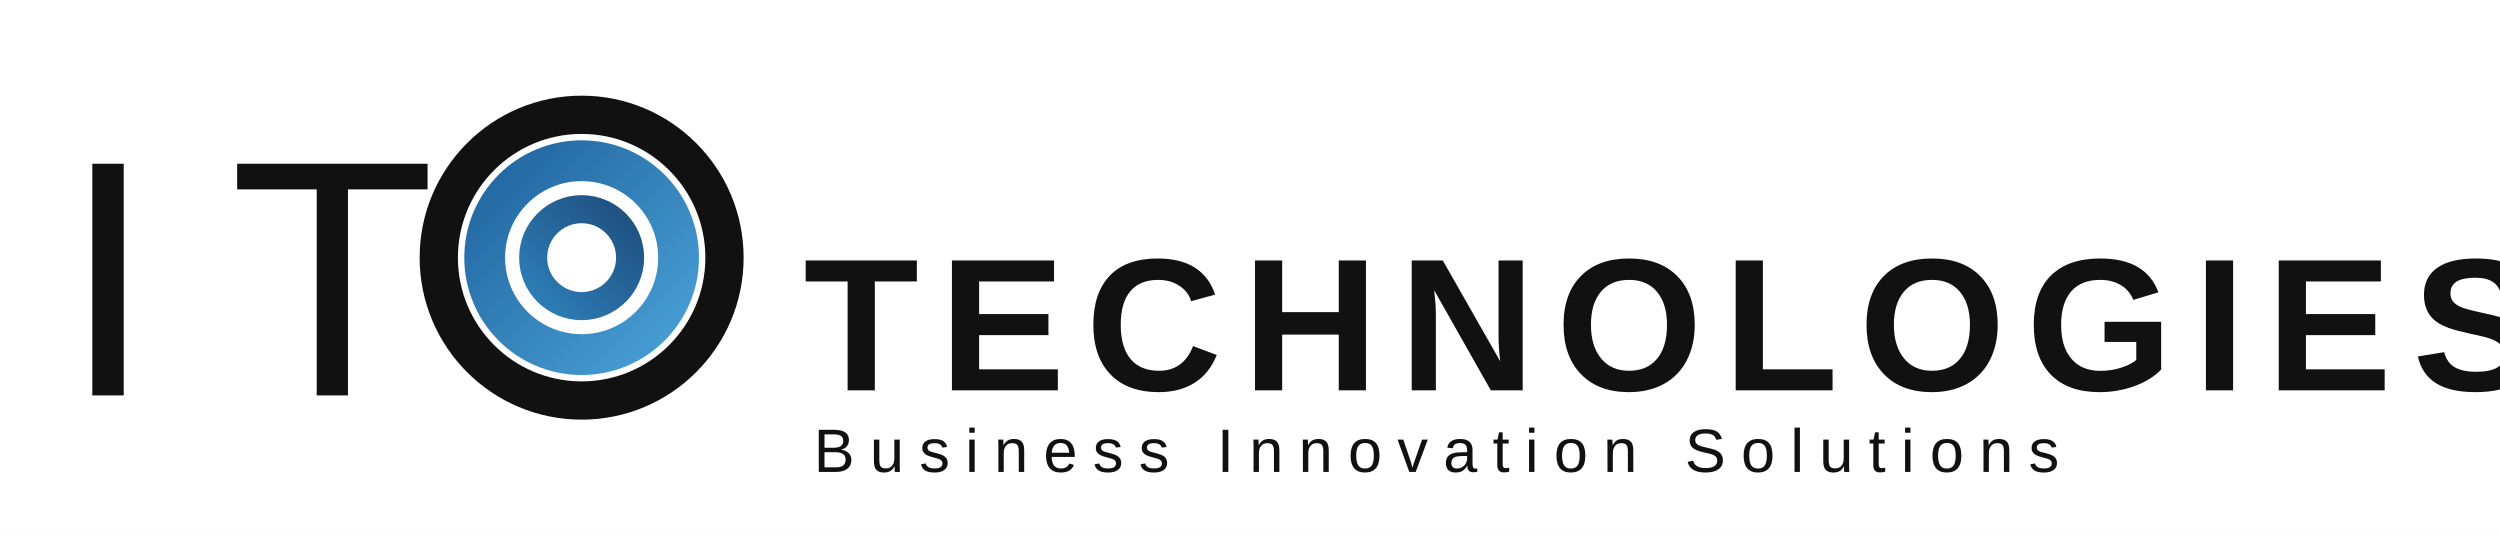
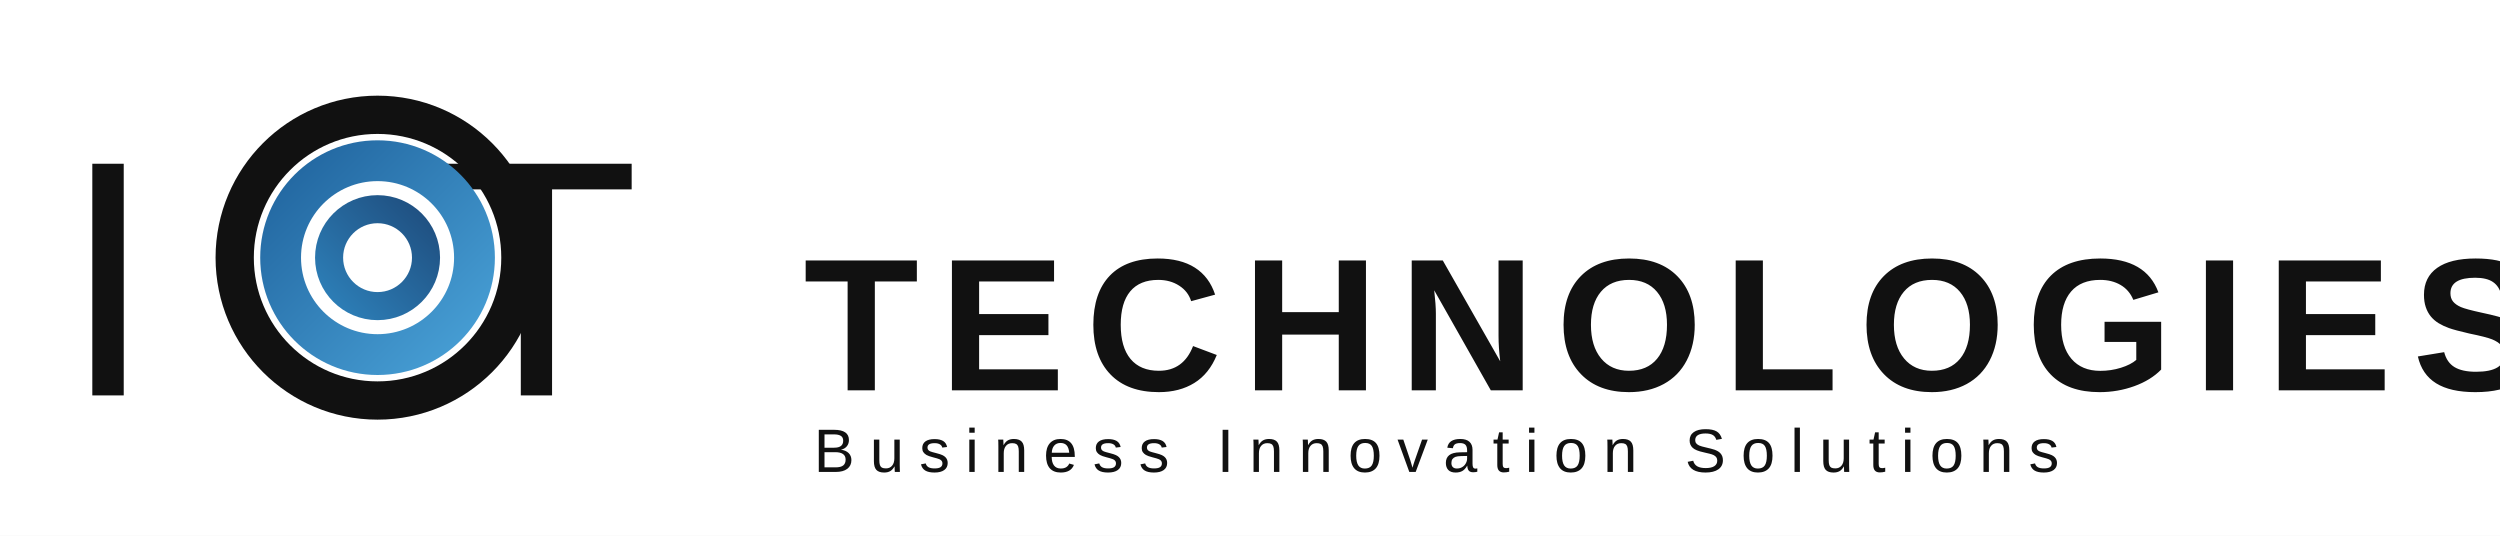
<svg xmlns="http://www.w3.org/2000/svg" viewBox="0 0 980 210" role="img" aria-labelledby="logoTitle logoDesc">
  <defs>
    <linearGradient id="ringOuter" x1="0%" y1="0%" x2="100%" y2="100%">
      <stop offset="0%" stop-color="#21659f" />
      <stop offset="100%" stop-color="#48a0d6" />
    </linearGradient>
    <linearGradient id="ringInner" x1="100%" y1="0%" x2="0%" y2="100%">
      <stop offset="0%" stop-color="#1f4f80" />
      <stop offset="100%" stop-color="#2d7fb8" />
    </linearGradient>
  </defs>
  <rect width="980" height="210" fill="#ffffff" />
  <g transform="translate(24,25)">
    <text x="0" y="130" font-family="Arial Black, Arial, sans-serif" font-size="132" fill="#111111">I</text>
-     <text x="66" y="130" font-family="Arial Black, Arial, sans-serif" font-size="132" fill="#111111">T</text>
-     <g transform="translate(146,18)">
+     <text x="146" y="130" font-family="Arial Black, Arial, sans-serif" font-size="132" fill="#111111">T</text>
+     <g transform="translate(66,18)">
      <circle cx="58" cy="58" r="56" fill="none" stroke="#111111" stroke-width="15" />
      <circle cx="58" cy="58" r="38" fill="none" stroke="url(#ringOuter)" stroke-width="16" />
      <circle cx="58" cy="58" r="19" fill="none" stroke="url(#ringInner)" stroke-width="11" />
      <circle cx="58" cy="58" r="4" fill="#ffffff" />
    </g>
    <text x="291" y="128" font-family="Arial, Helvetica, sans-serif" font-size="74" letter-spacing="8" font-weight="700" fill="#111111">TECHNOLOGIES</text>
    <text x="295" y="160" font-family="Arial, Helvetica, sans-serif" font-size="24" letter-spacing="6" fill="#111111">Business Innovation Solutions</text>
  </g>
</svg>
